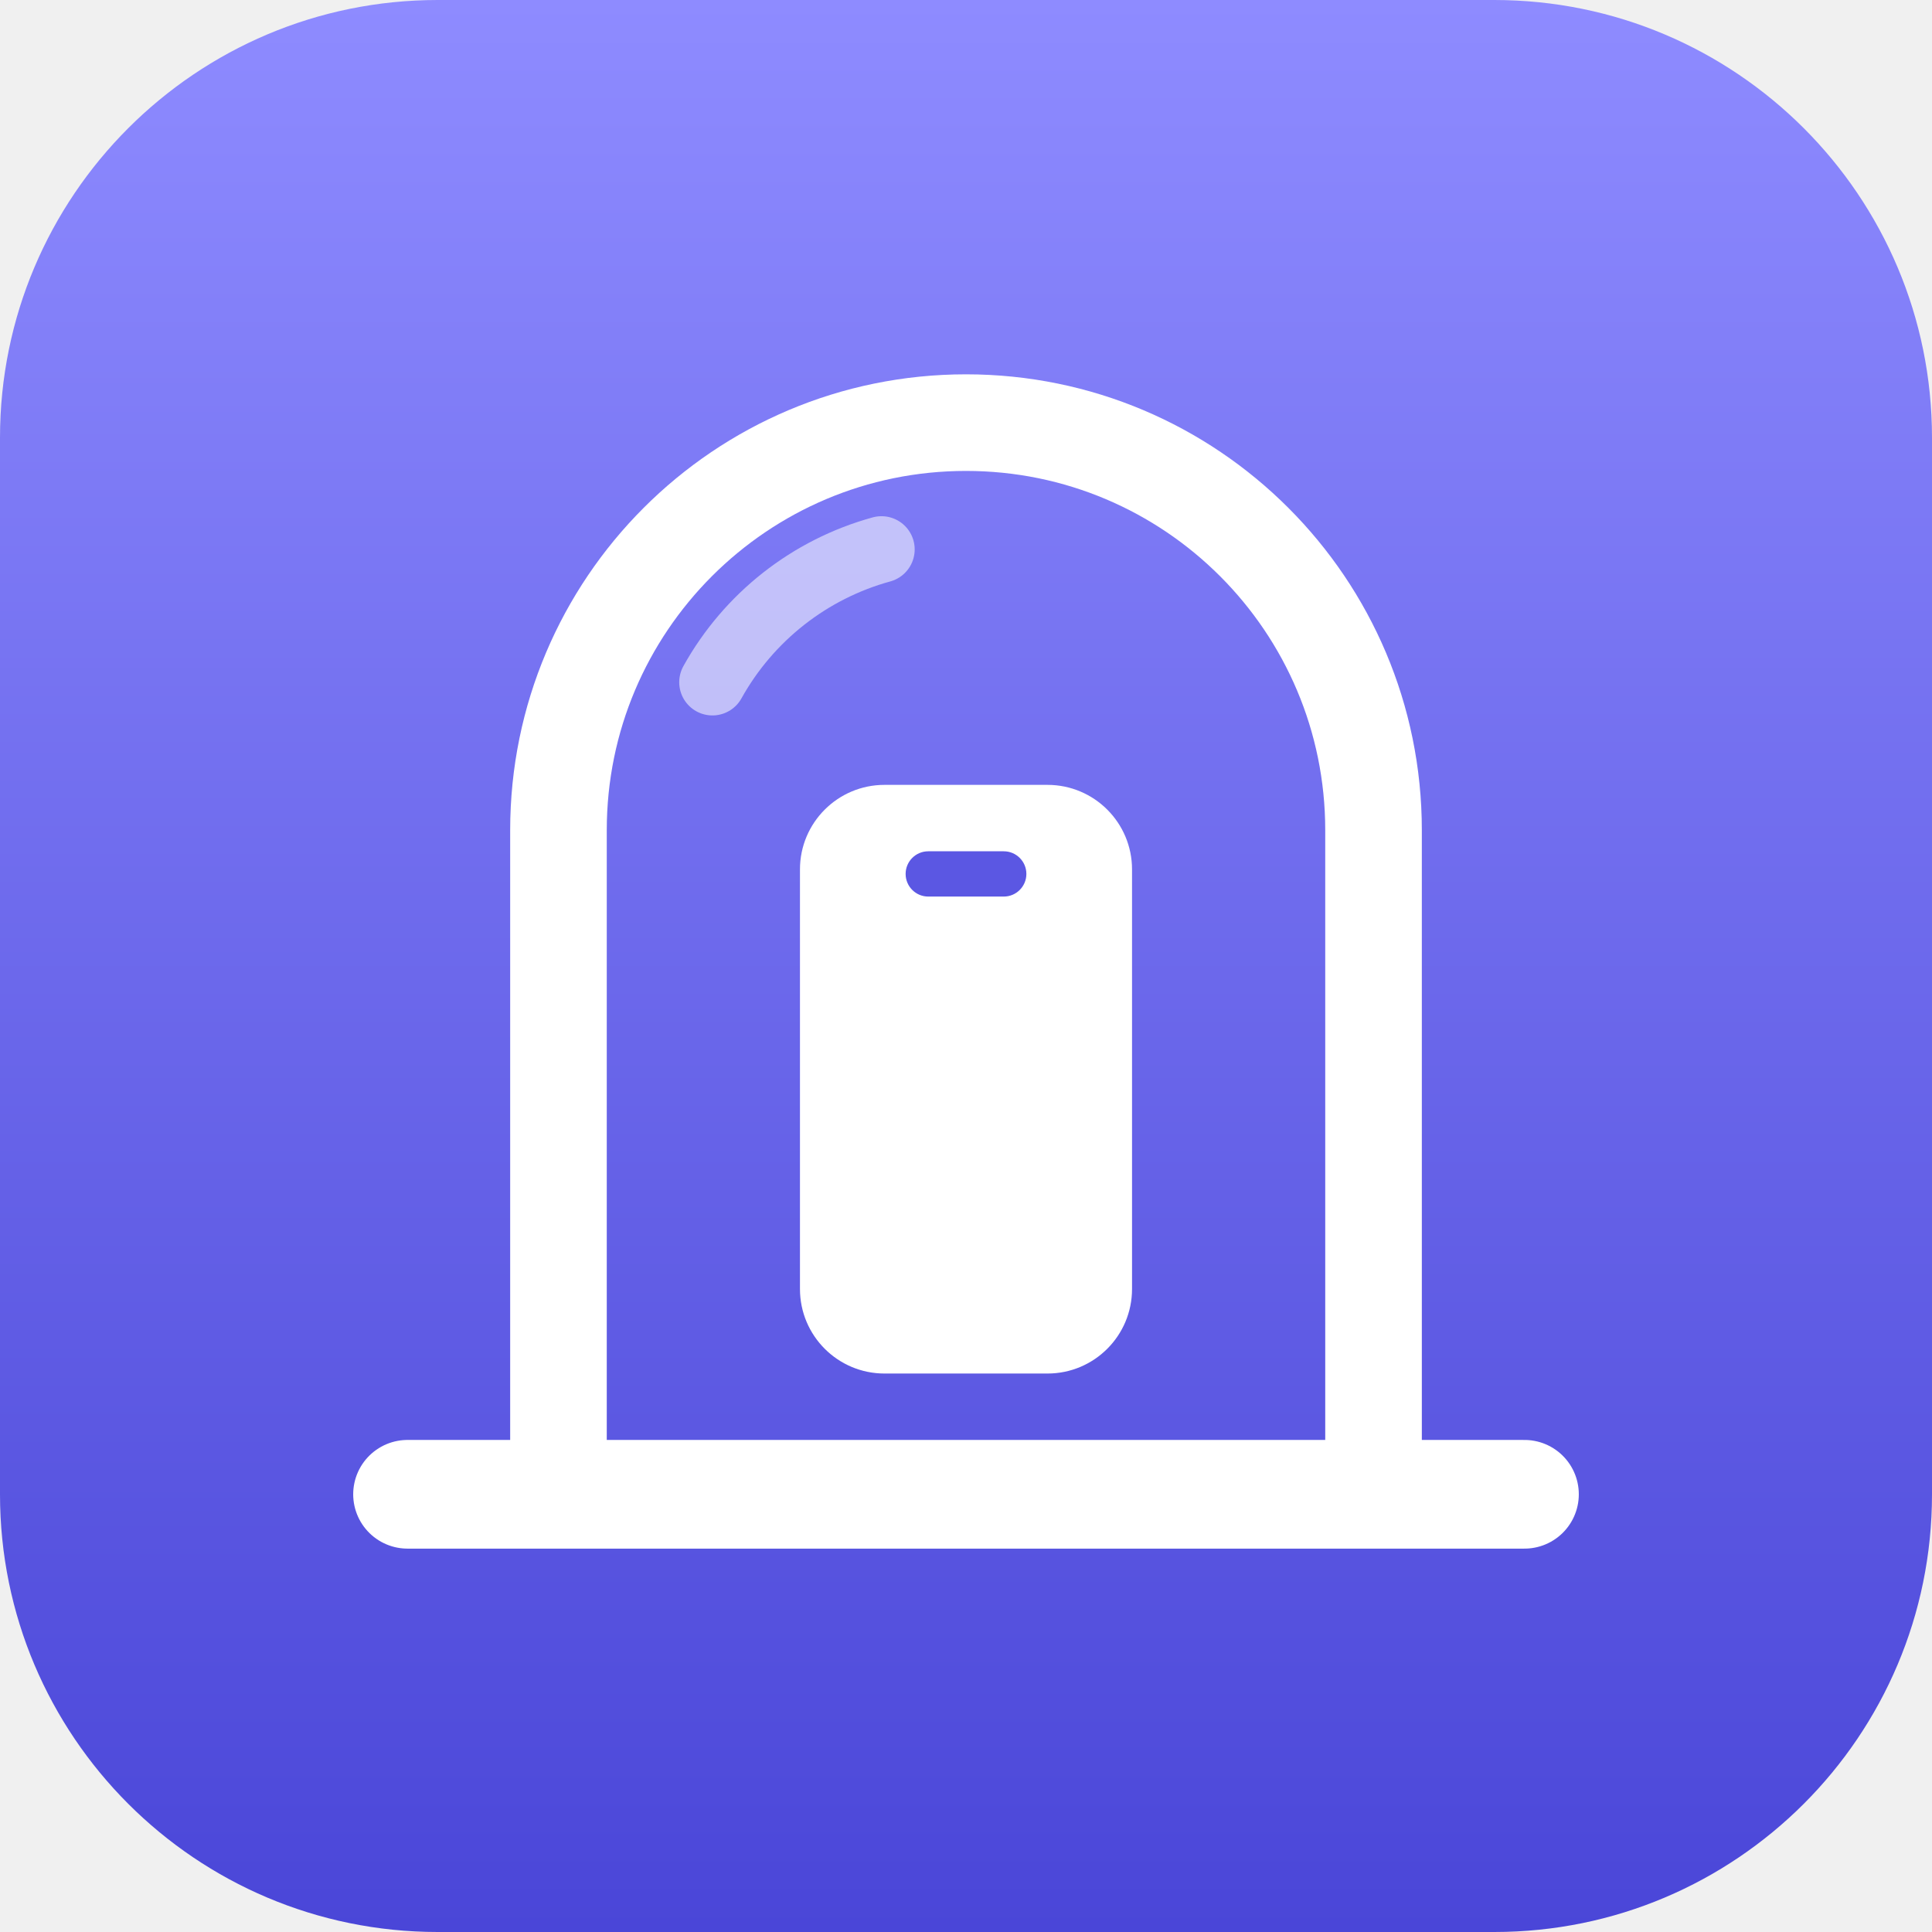
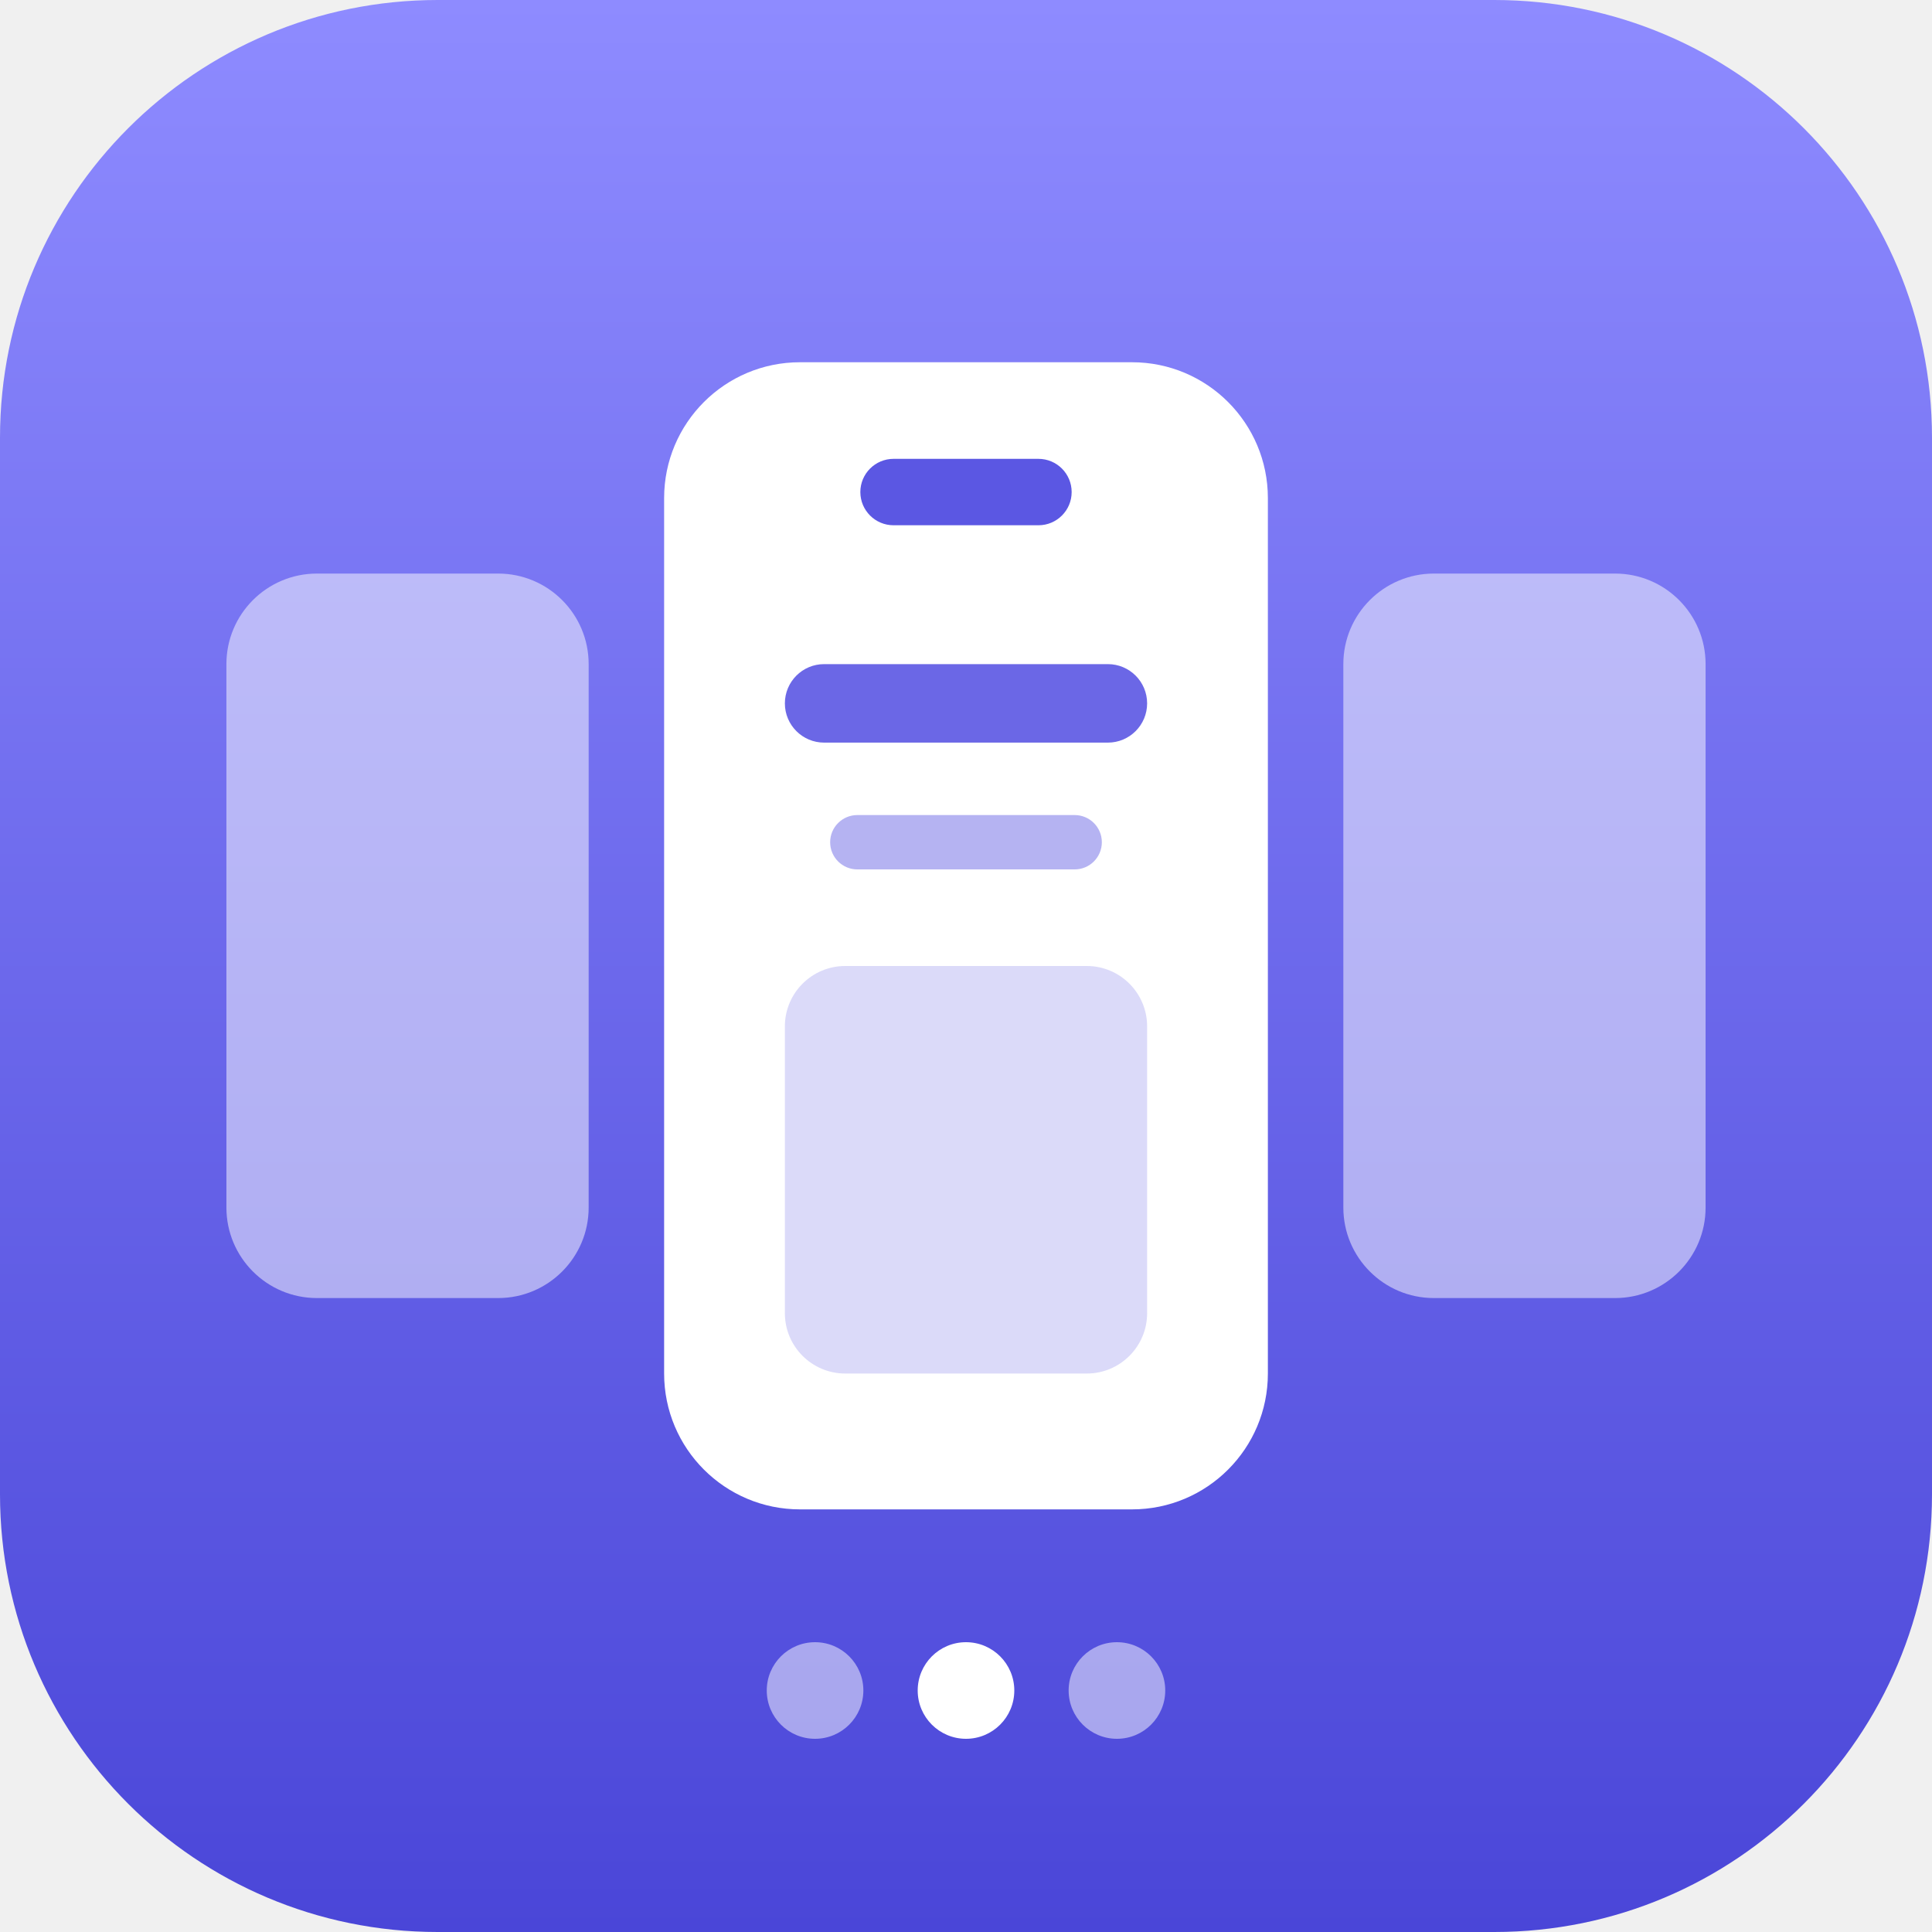
<svg xmlns="http://www.w3.org/2000/svg" width="64" height="64" viewBox="0 0 64 64" fill="none">
  <defs>
-     <linearGradient id="vitrine-bg" x1="32" y1="0" x2="32" y2="64" gradientUnits="userSpaceOnUse">
+     <linearGradient id="storyframe-bg" x1="32" y1="0" x2="32" y2="64" gradientUnits="userSpaceOnUse">
      <stop stop-color="#8E8BFF" />
      <stop offset="1" stop-color="#4A46D8" />
    </linearGradient>
  </defs>
-   <rect width="64" height="64" rx="14.5" fill="url(#vitrine-bg)" />
-   <path d="M18.5 48.5V27.5a13.5 13.5 0 0 1 27 0v21" stroke="#fff" stroke-width="3.2" stroke-linecap="round" />
-   <path d="M23.6 22.6a9.2 9.2 0 0 1 5.6-4.4" stroke="#fff" stroke-opacity=".55" stroke-width="2.2" stroke-linecap="round" />
-   <rect x="26.5" y="26" width="11" height="19.5" rx="2.8" fill="#fff" />
-   <rect x="30" y="28.2" width="4" height="1.5" rx=".75" fill="#5B57E3" />
-   <path d="M13.5 49.5h37" stroke="#fff" stroke-width="3.6" stroke-linecap="round" />
+   <rect width="64" height="64" rx="14.5" fill="url(#storyframe-bg)" />
+   <rect x="7.5" y="19" width="12" height="24" rx="3" fill="#fff" fill-opacity=".5" />
+   <rect x="44.5" y="19" width="12" height="24" rx="3" fill="#fff" fill-opacity=".5" />
+   <rect x="22" y="12" width="20" height="38" rx="4.5" fill="#fff" />
+   <rect x="28.5" y="15.2" width="7" height="2.2" rx="1.1" fill="#5B57E3" />
+   <rect x="26" y="22" width="12" height="2.6" rx="1.3" fill="#5B57E3" fill-opacity=".9" />
+   <rect x="27.5" y="27" width="9" height="1.8" rx=".9" fill="#5B57E3" fill-opacity=".45" />
+   <rect x="26" y="32" width="12" height="13.5" rx="2" fill="#5B57E3" fill-opacity=".22" />
+   <circle cx="27" cy="56" r="1.6" fill="#fff" fill-opacity=".5" />
+   <circle cx="32" cy="56" r="1.6" fill="#fff" />
+   <circle cx="37" cy="56" r="1.6" fill="#fff" fill-opacity=".5" />
</svg>
